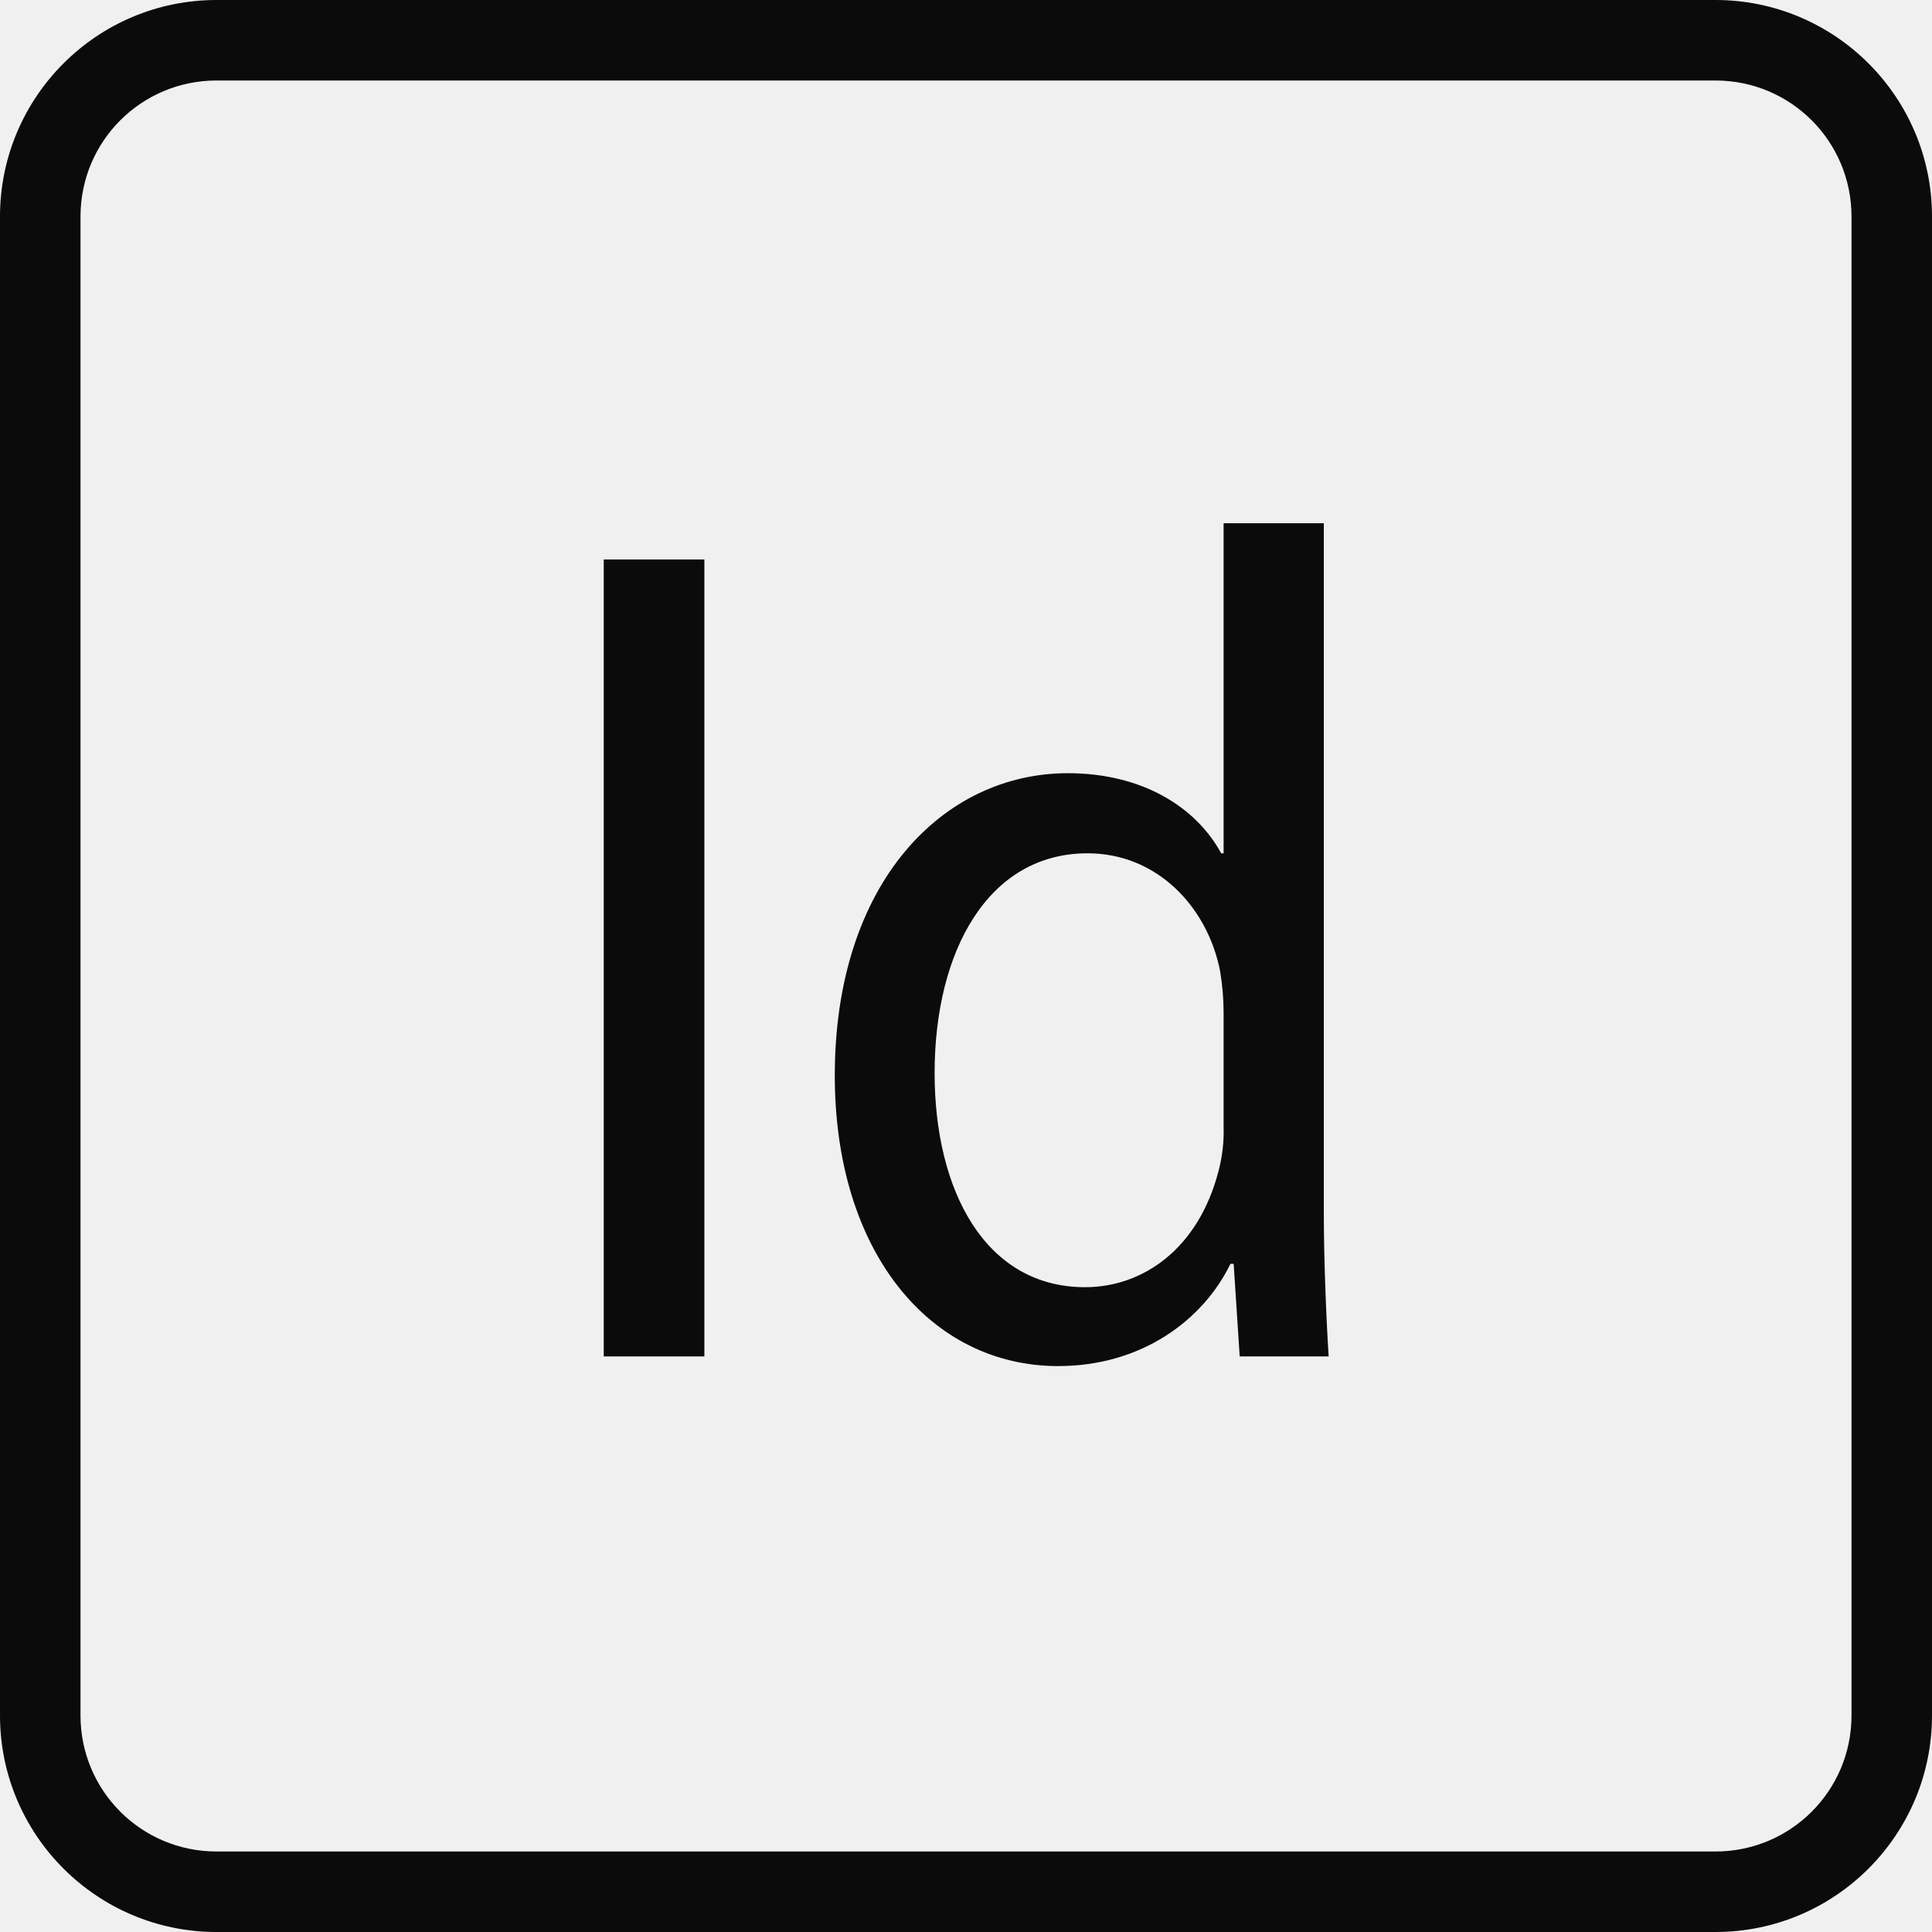
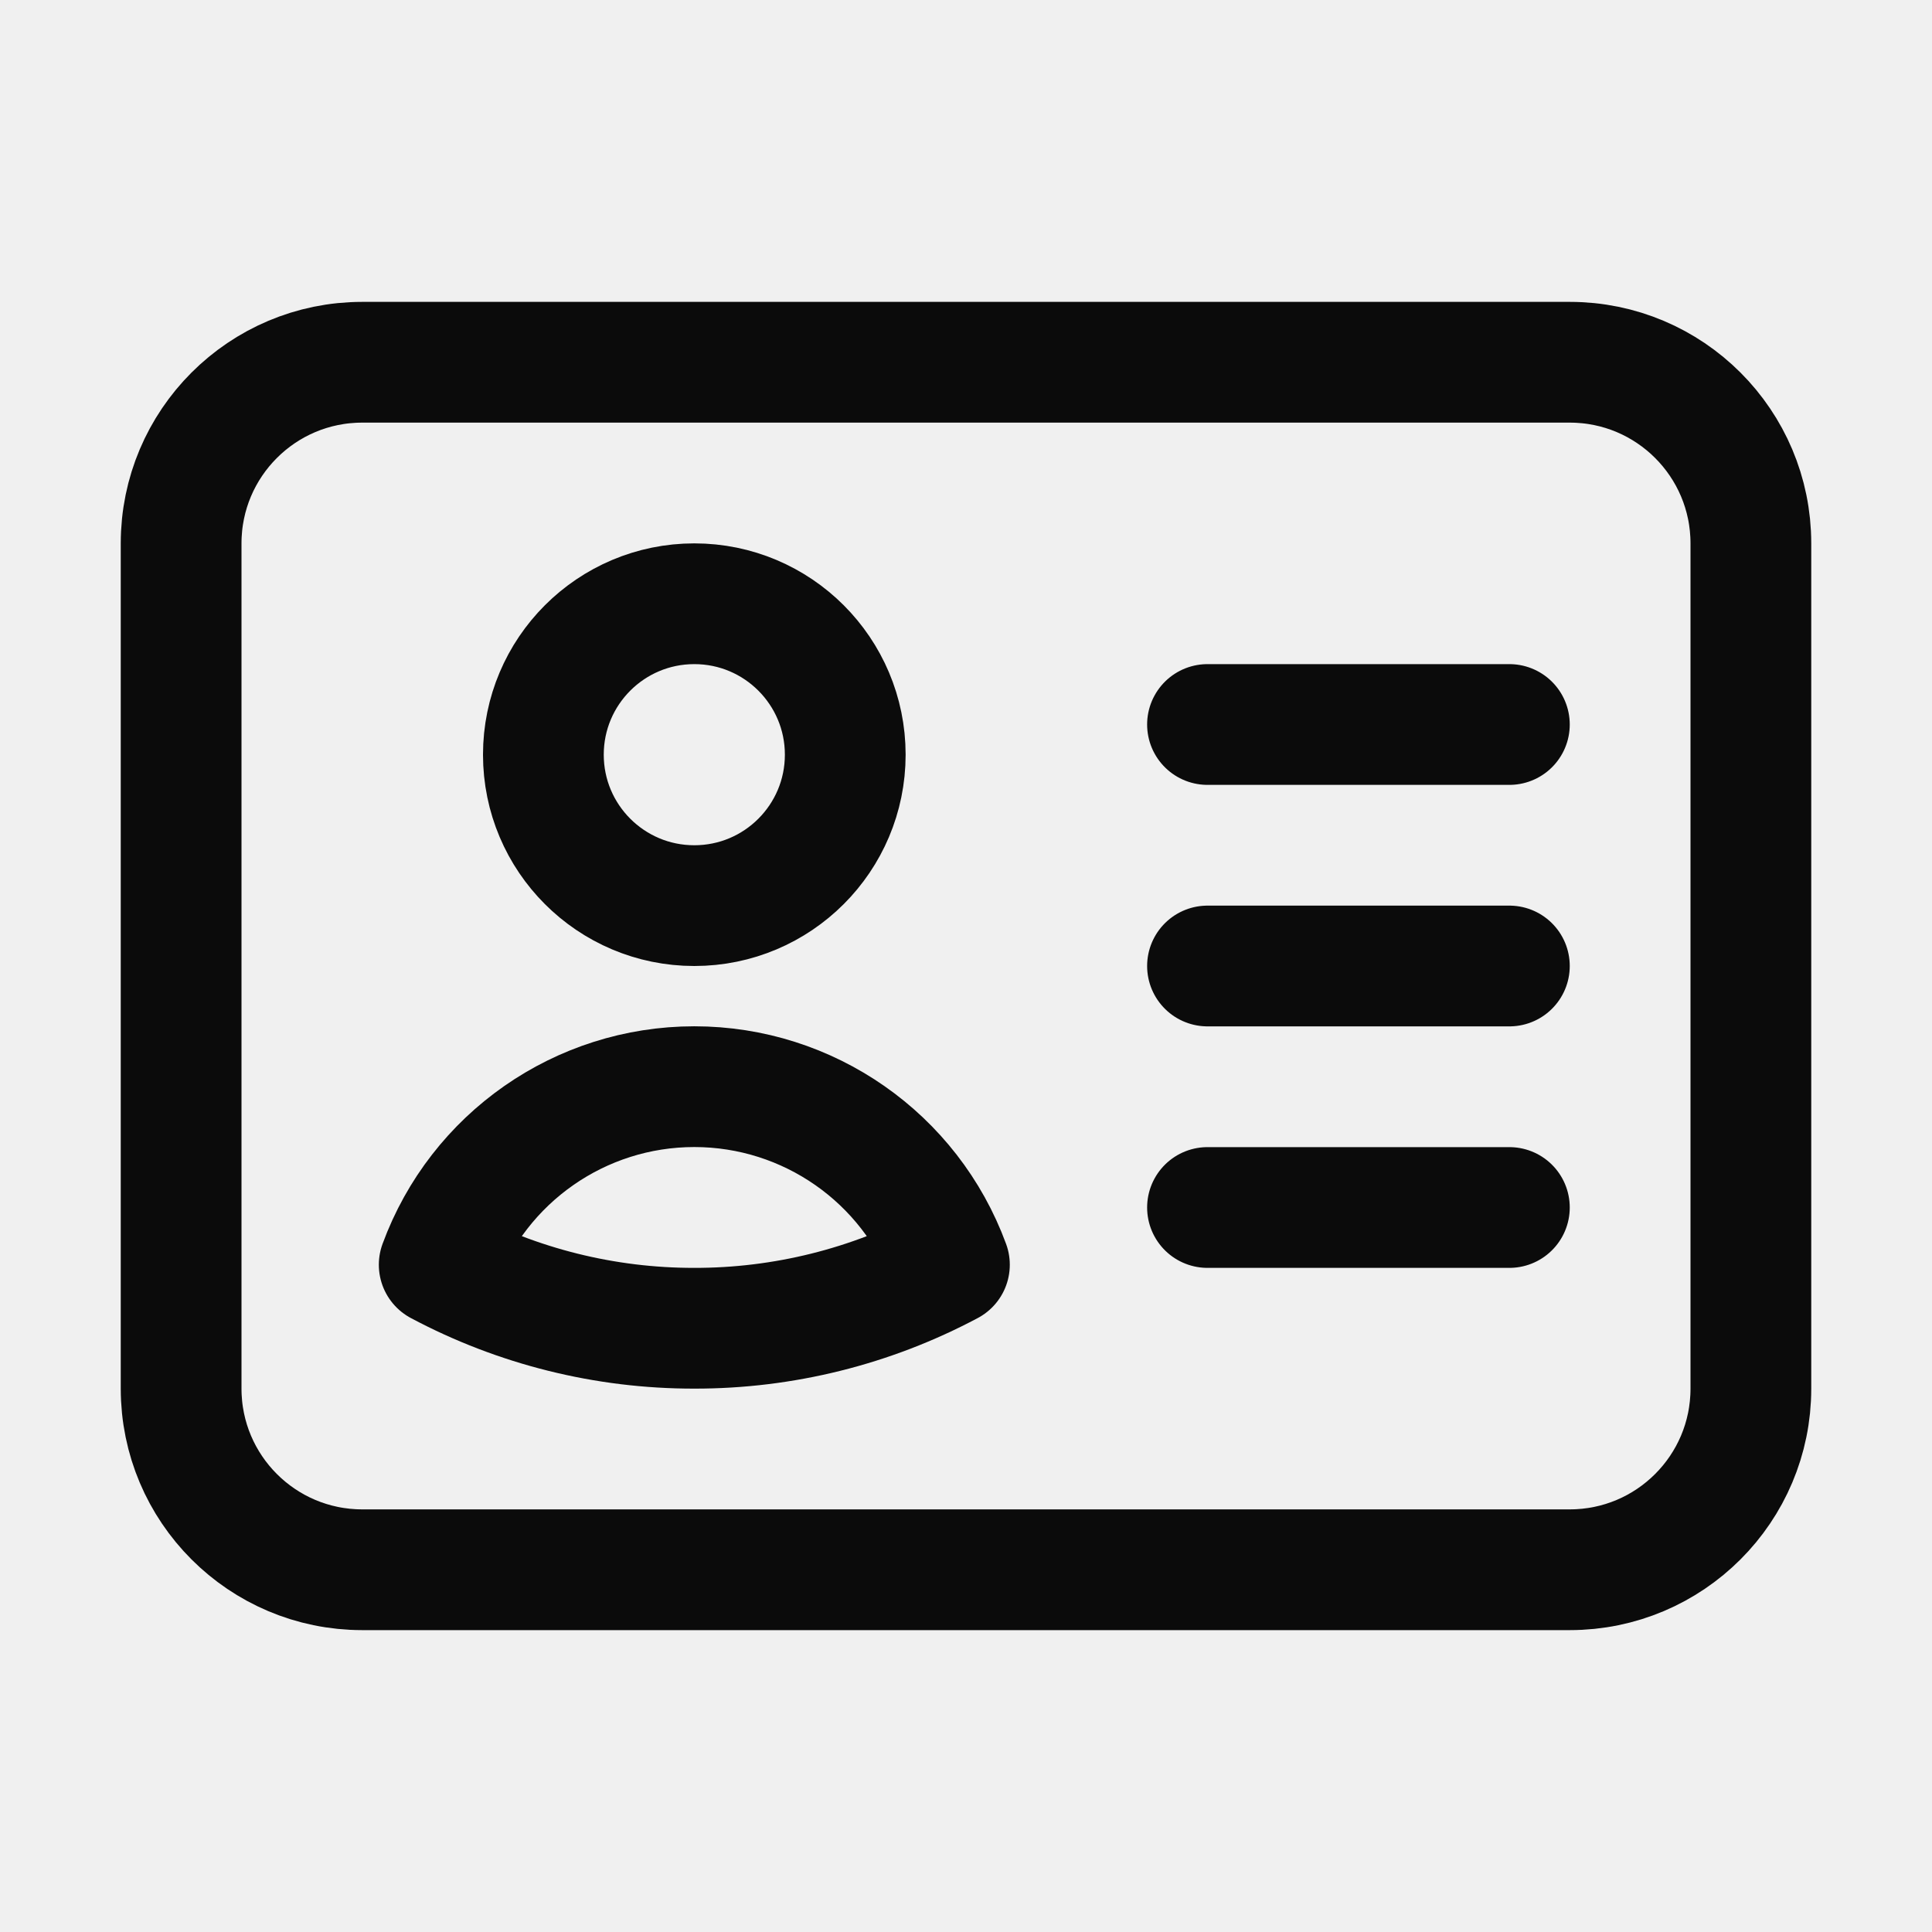
- <svg xmlns="http://www.w3.org/2000/svg" width="512" height="512" viewBox="0 0 512 512" fill="none">
-   <g clip-path="url(#clip0_49_50)">
-     <path d="M454.613 0H57.387C25.707 0 0 25.707 0 57.387V454.614C0 486.293 25.707 512 57.387 512H454.614C486.294 512 512.001 486.293 512.001 454.613V57.387C512 25.707 486.293 0 454.613 0ZM490.667 454.613C490.667 474.56 474.56 490.666 454.614 490.666H57.387C37.44 490.666 21.334 474.559 21.334 454.613V57.387C21.334 37.44 37.441 21.334 57.387 21.334H454.614C474.561 21.334 490.667 37.441 490.667 57.387V454.613Z" fill="#0B0B0B" />
-     <path d="M186.667 148.267H160V359.467H186.667V148.267Z" fill="#0B0B0B" />
-     <path d="M350.827 138.667H324.267V226.134H323.627C317.014 213.974 302.827 204.907 282.987 204.907C249.92 204.907 221.227 233.92 221.227 285.014C221.227 332.054 246.72 362.027 280.427 362.027C302.507 362.027 318.827 349.867 326.08 334.934H326.933L328.533 359.467H352.106C351.466 349.44 350.826 333.76 350.826 321.28V138.667H350.827ZM324.267 298.773C324.374 302.613 323.947 306.346 322.987 310.08C317.654 331.093 302.72 341.12 287.574 341.12C261.014 341.12 247.681 315.413 247.681 284.373C247.681 252.053 261.868 226.133 288.214 226.133C306.561 226.133 319.894 240.213 323.307 257.173C323.947 260.906 324.267 264.64 324.267 268.48V298.773Z" fill="#0B0B0B" />
-   </g>
-   <defs>
-     <clipPath id="clip0_49_50">
-       <rect width="512" height="512" fill="white" />
-     </clipPath>
-   </defs>
+ <svg xmlns="http://www.w3.org/2000/svg" fill="none" viewBox="0 0 24 24" stroke-width="1.5" stroke="#0B0B0B" class="w-6 h-6">
+   <path stroke-linecap="round" stroke-linejoin="round" d="M15 9h3.75M15 12h3.75M15 15h3.75M4.5 19.5h15a2.25 2.25 0 002.25-2.25V6.75A2.25 2.25 0 0019.5 4.5h-15a2.25 2.25 0 00-2.25 2.25v10.5A2.25 2.25 0 004.5 19.5zm6-10.125a1.875 1.875 0 11-3.75 0 1.875 1.875 0 013.75 0zm1.294 6.336a6.721 6.721 0 01-3.17.789 6.721 6.721 0 01-3.168-.789 3.376 3.376 0 016.338 0z" />
</svg>
